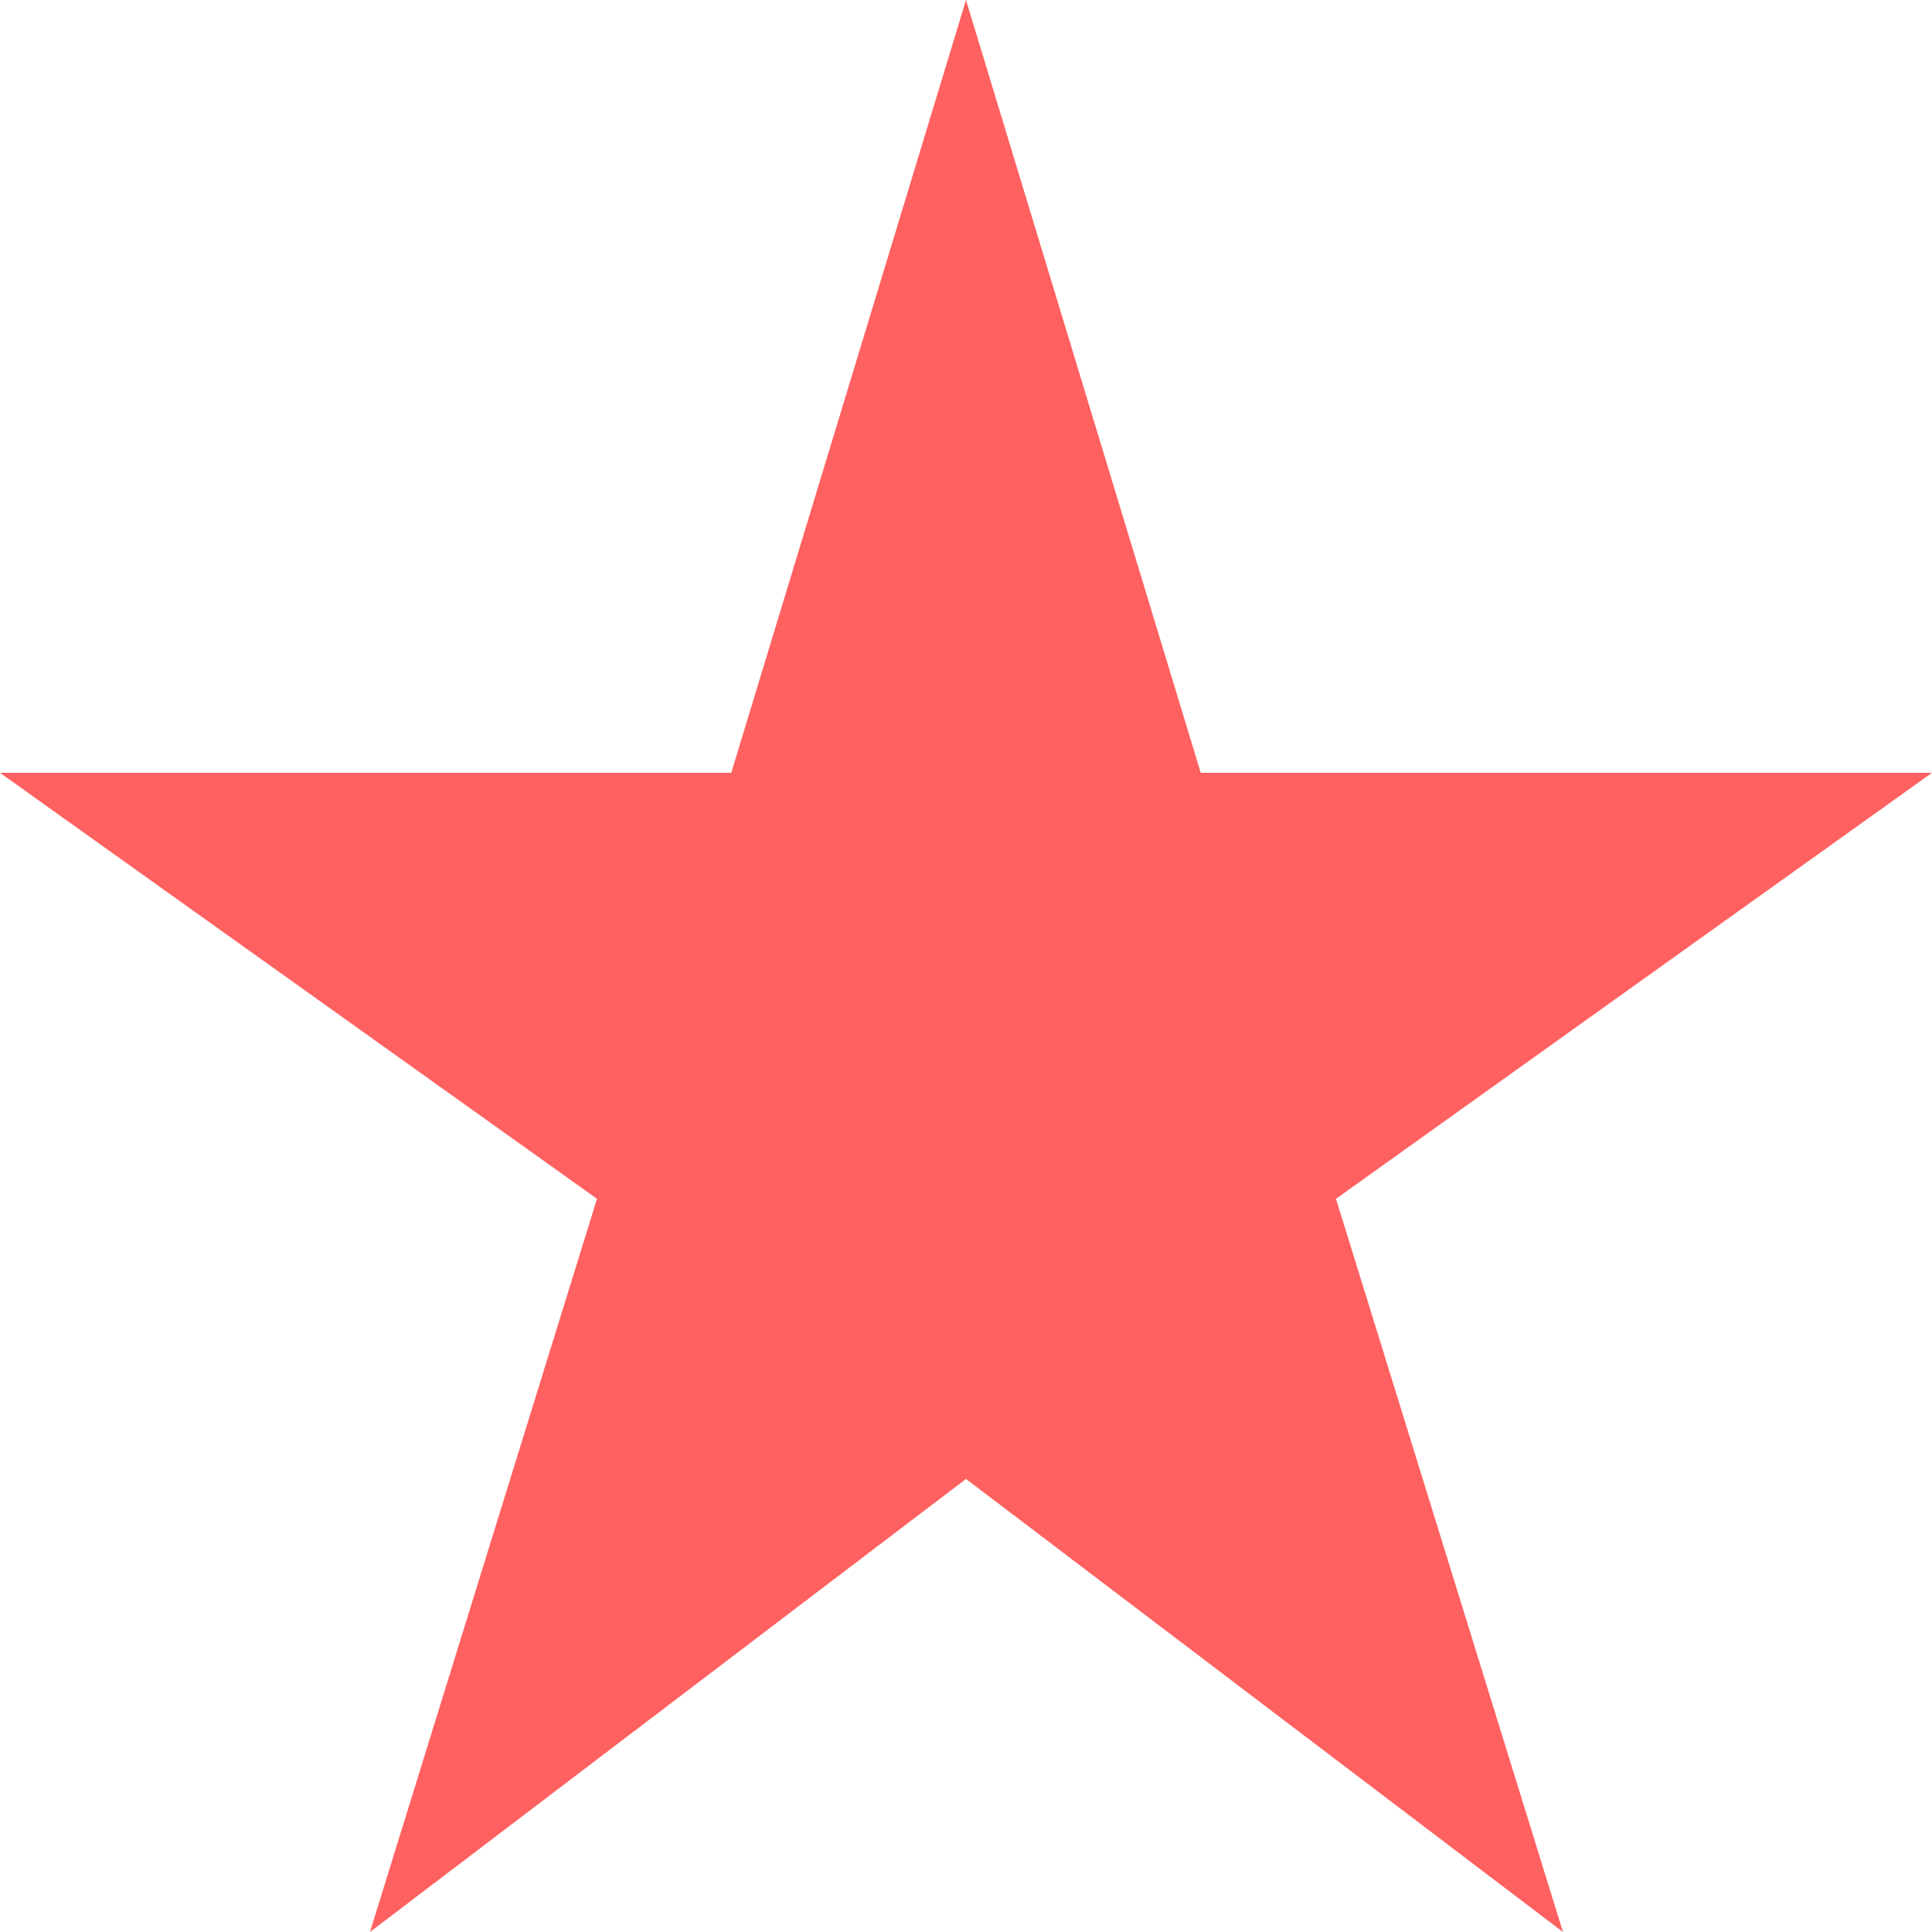
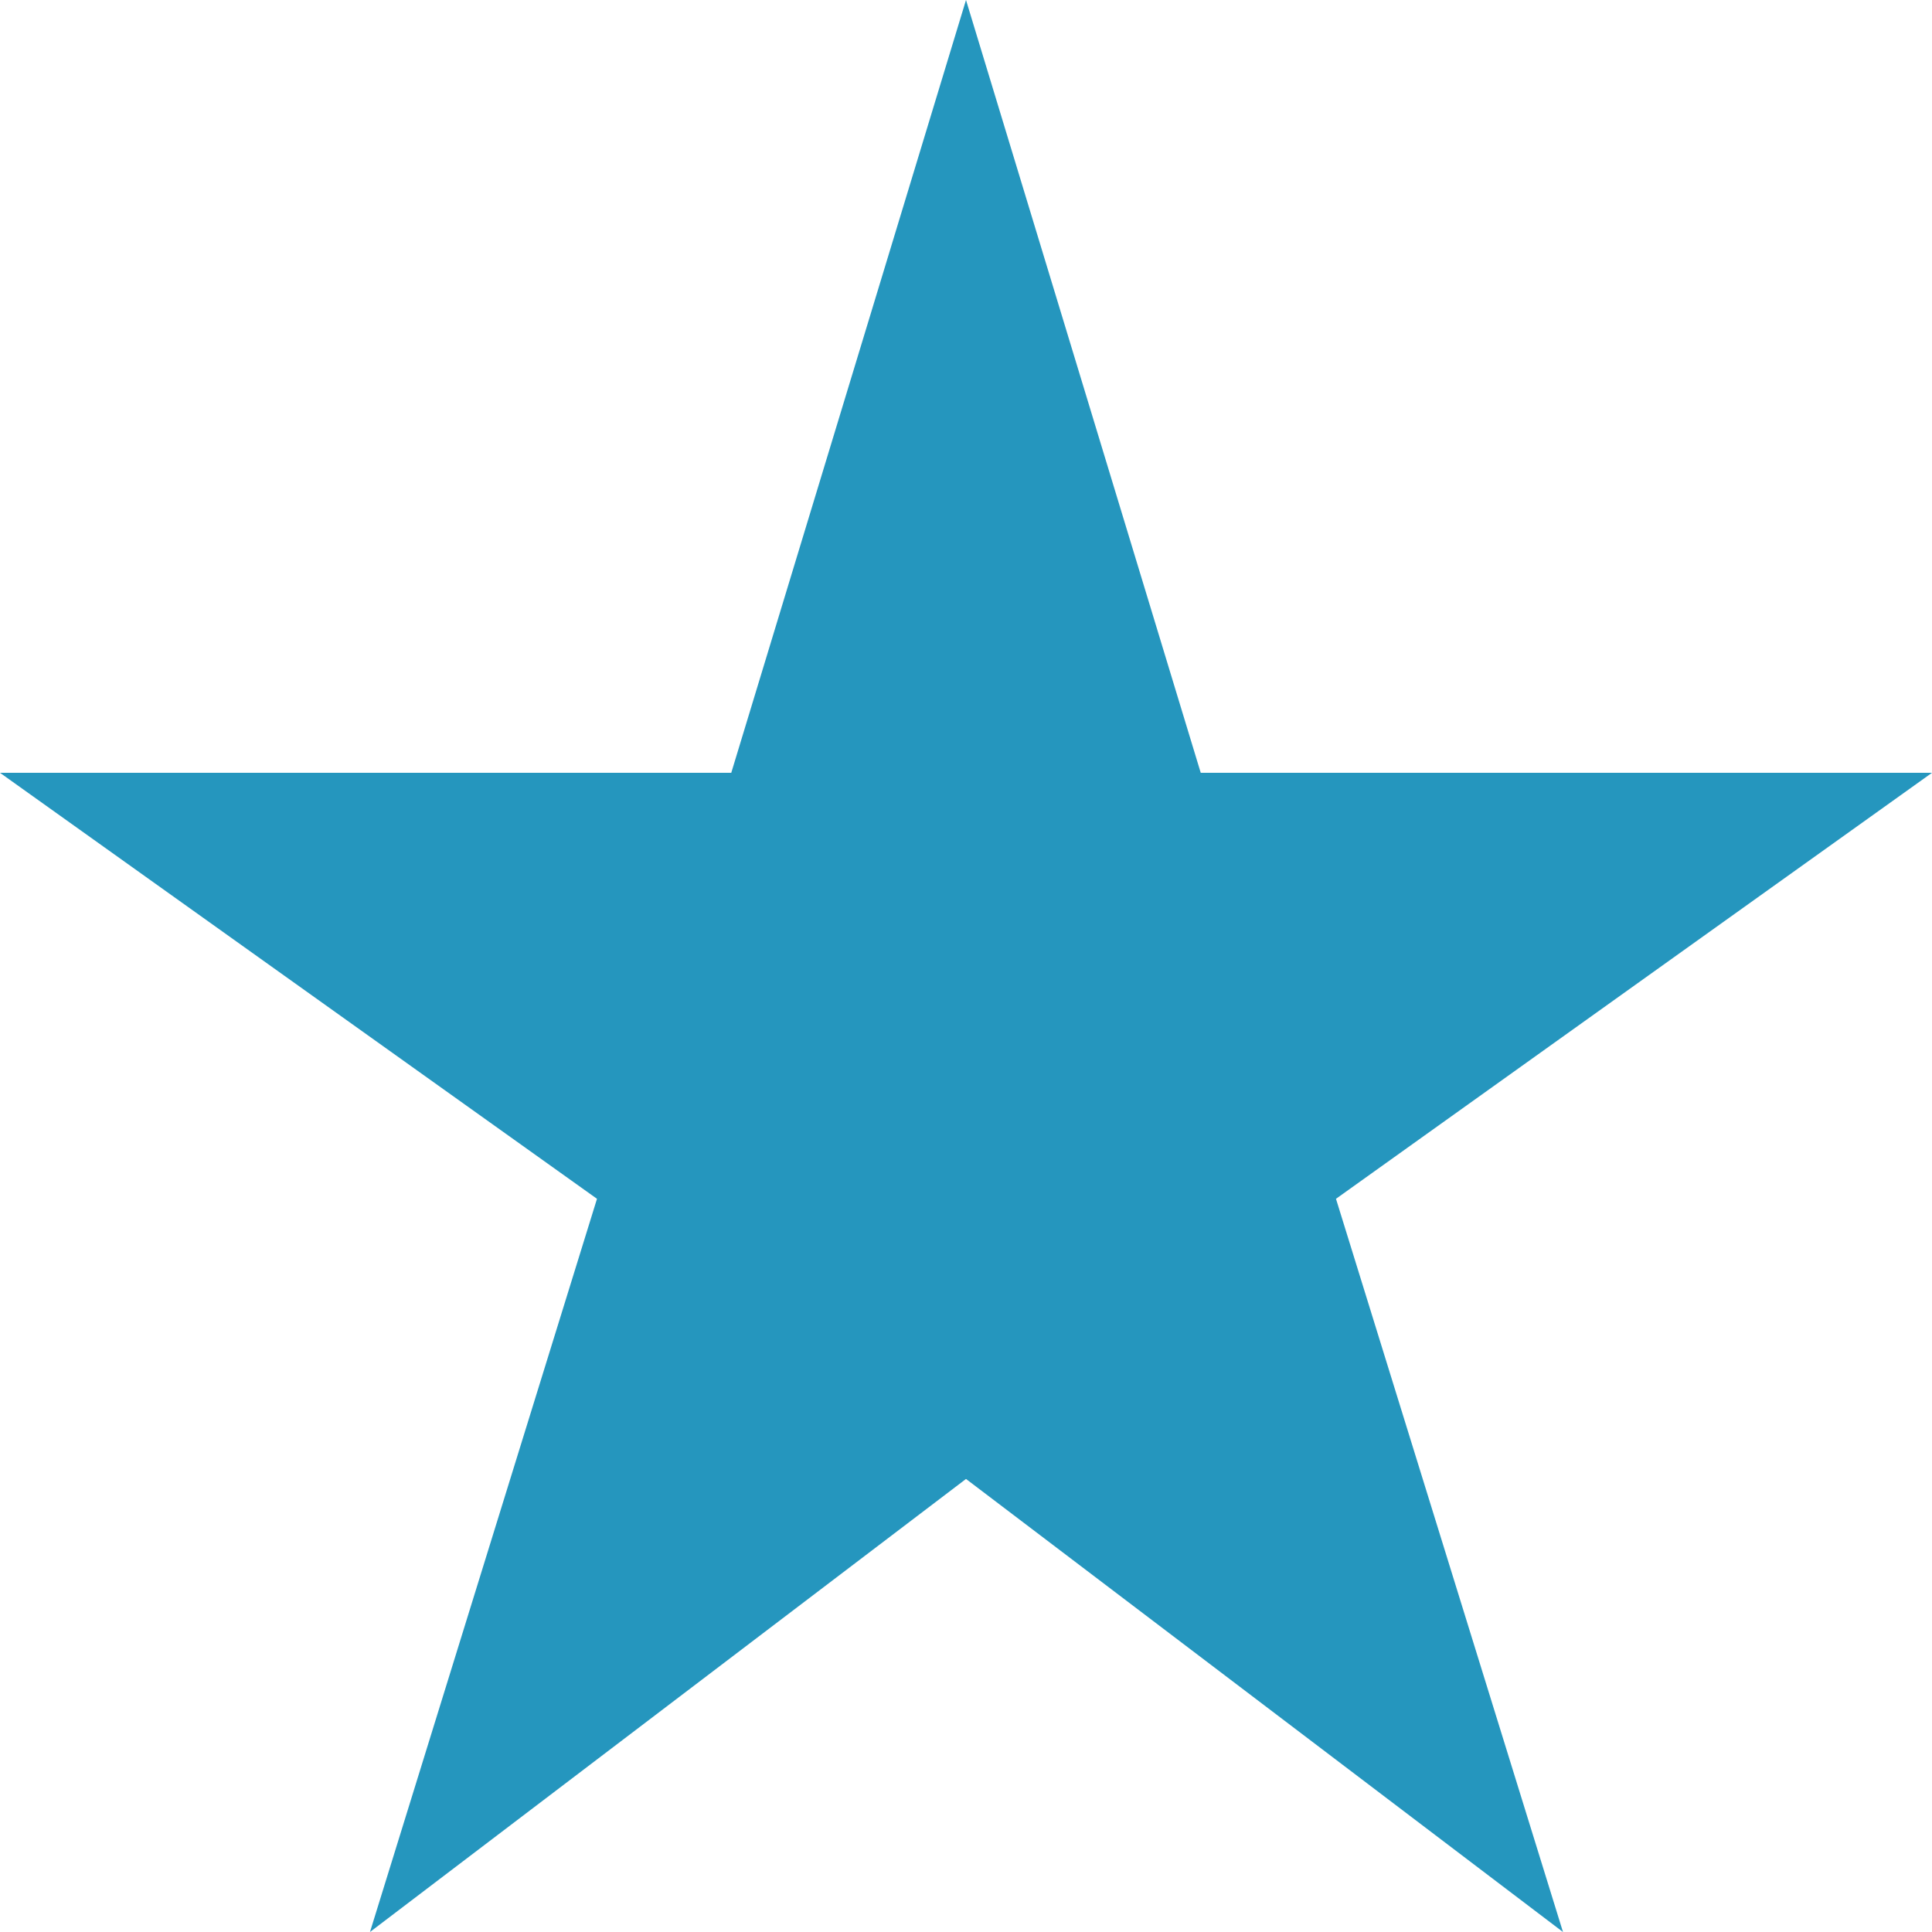
<svg xmlns="http://www.w3.org/2000/svg" width="30" height="30" viewBox="0 0 30 30" fill="none">
-   <path d="M18.645 12L15 0L11.355 12H0L9.27 18.615L5.745 30L15 22.965L24.27 30L20.745 18.615L30 12H18.645Z" fill="#FF6060" />
+   <path d="M18.645 12L15 0L11.355 12H0L9.27 18.615L5.745 30L15 22.965L24.27 30L20.745 18.615L30 12H18.645Z" fill="#2596be" />
</svg>
